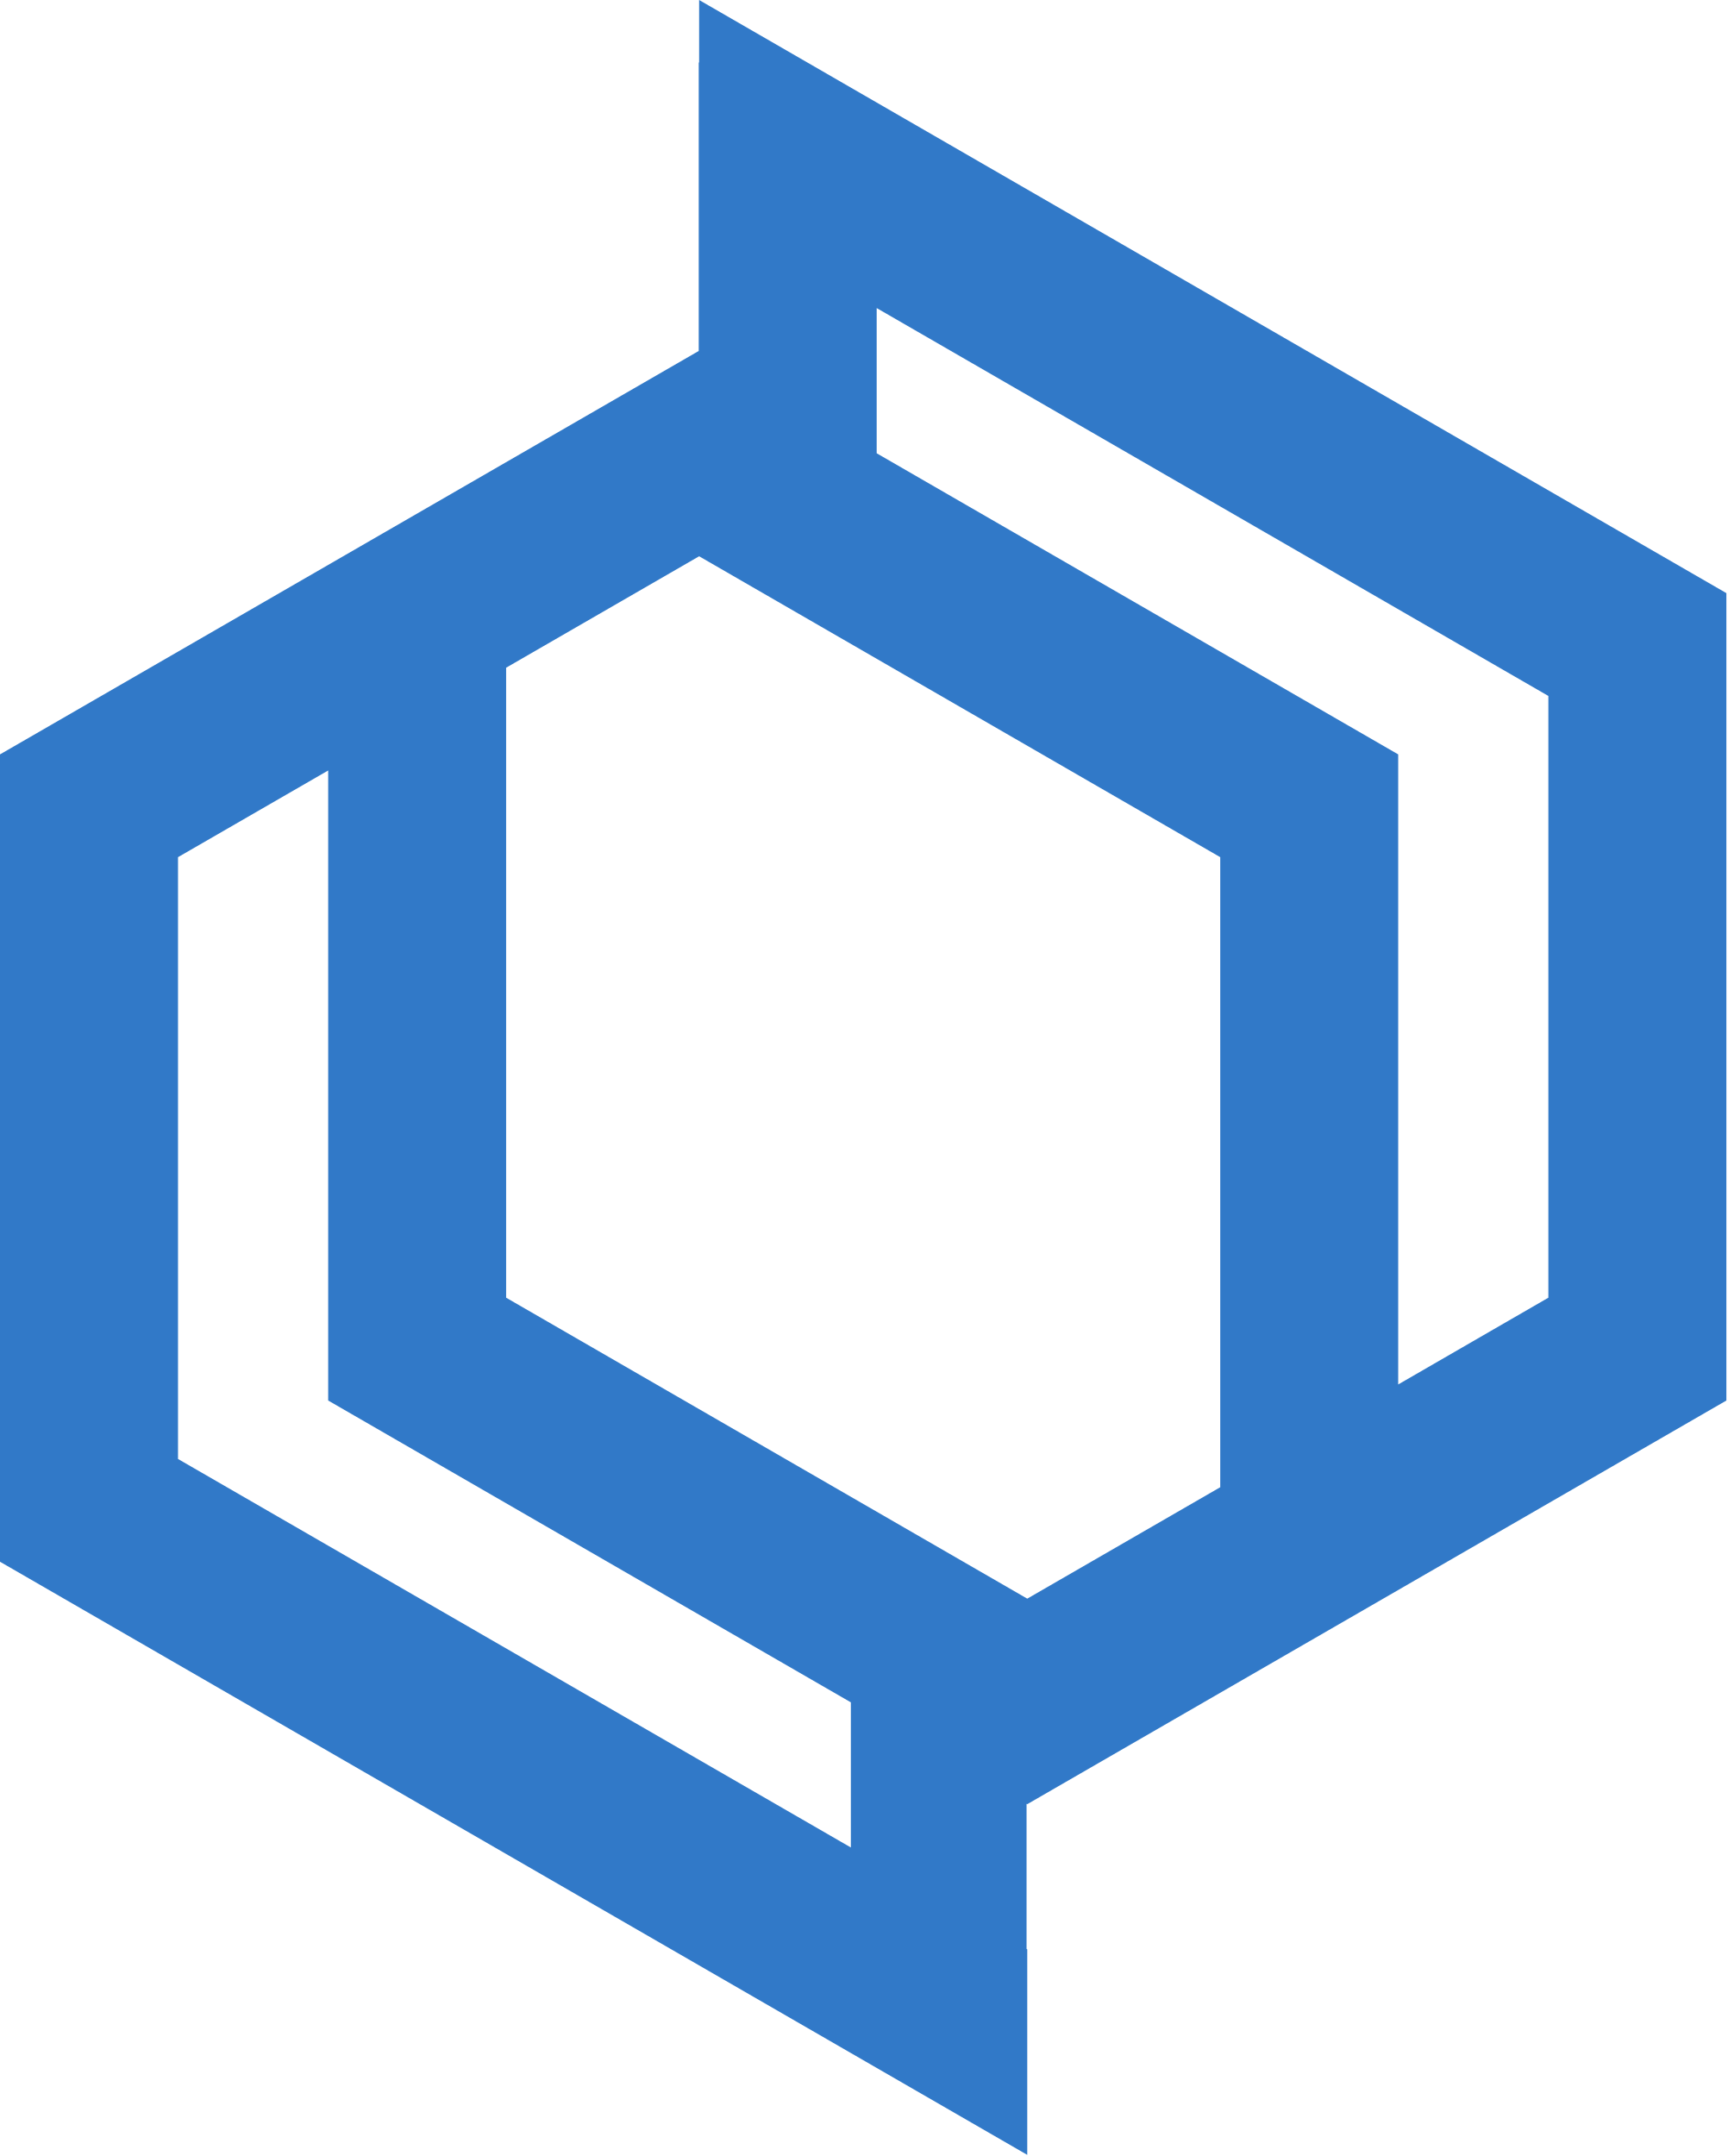
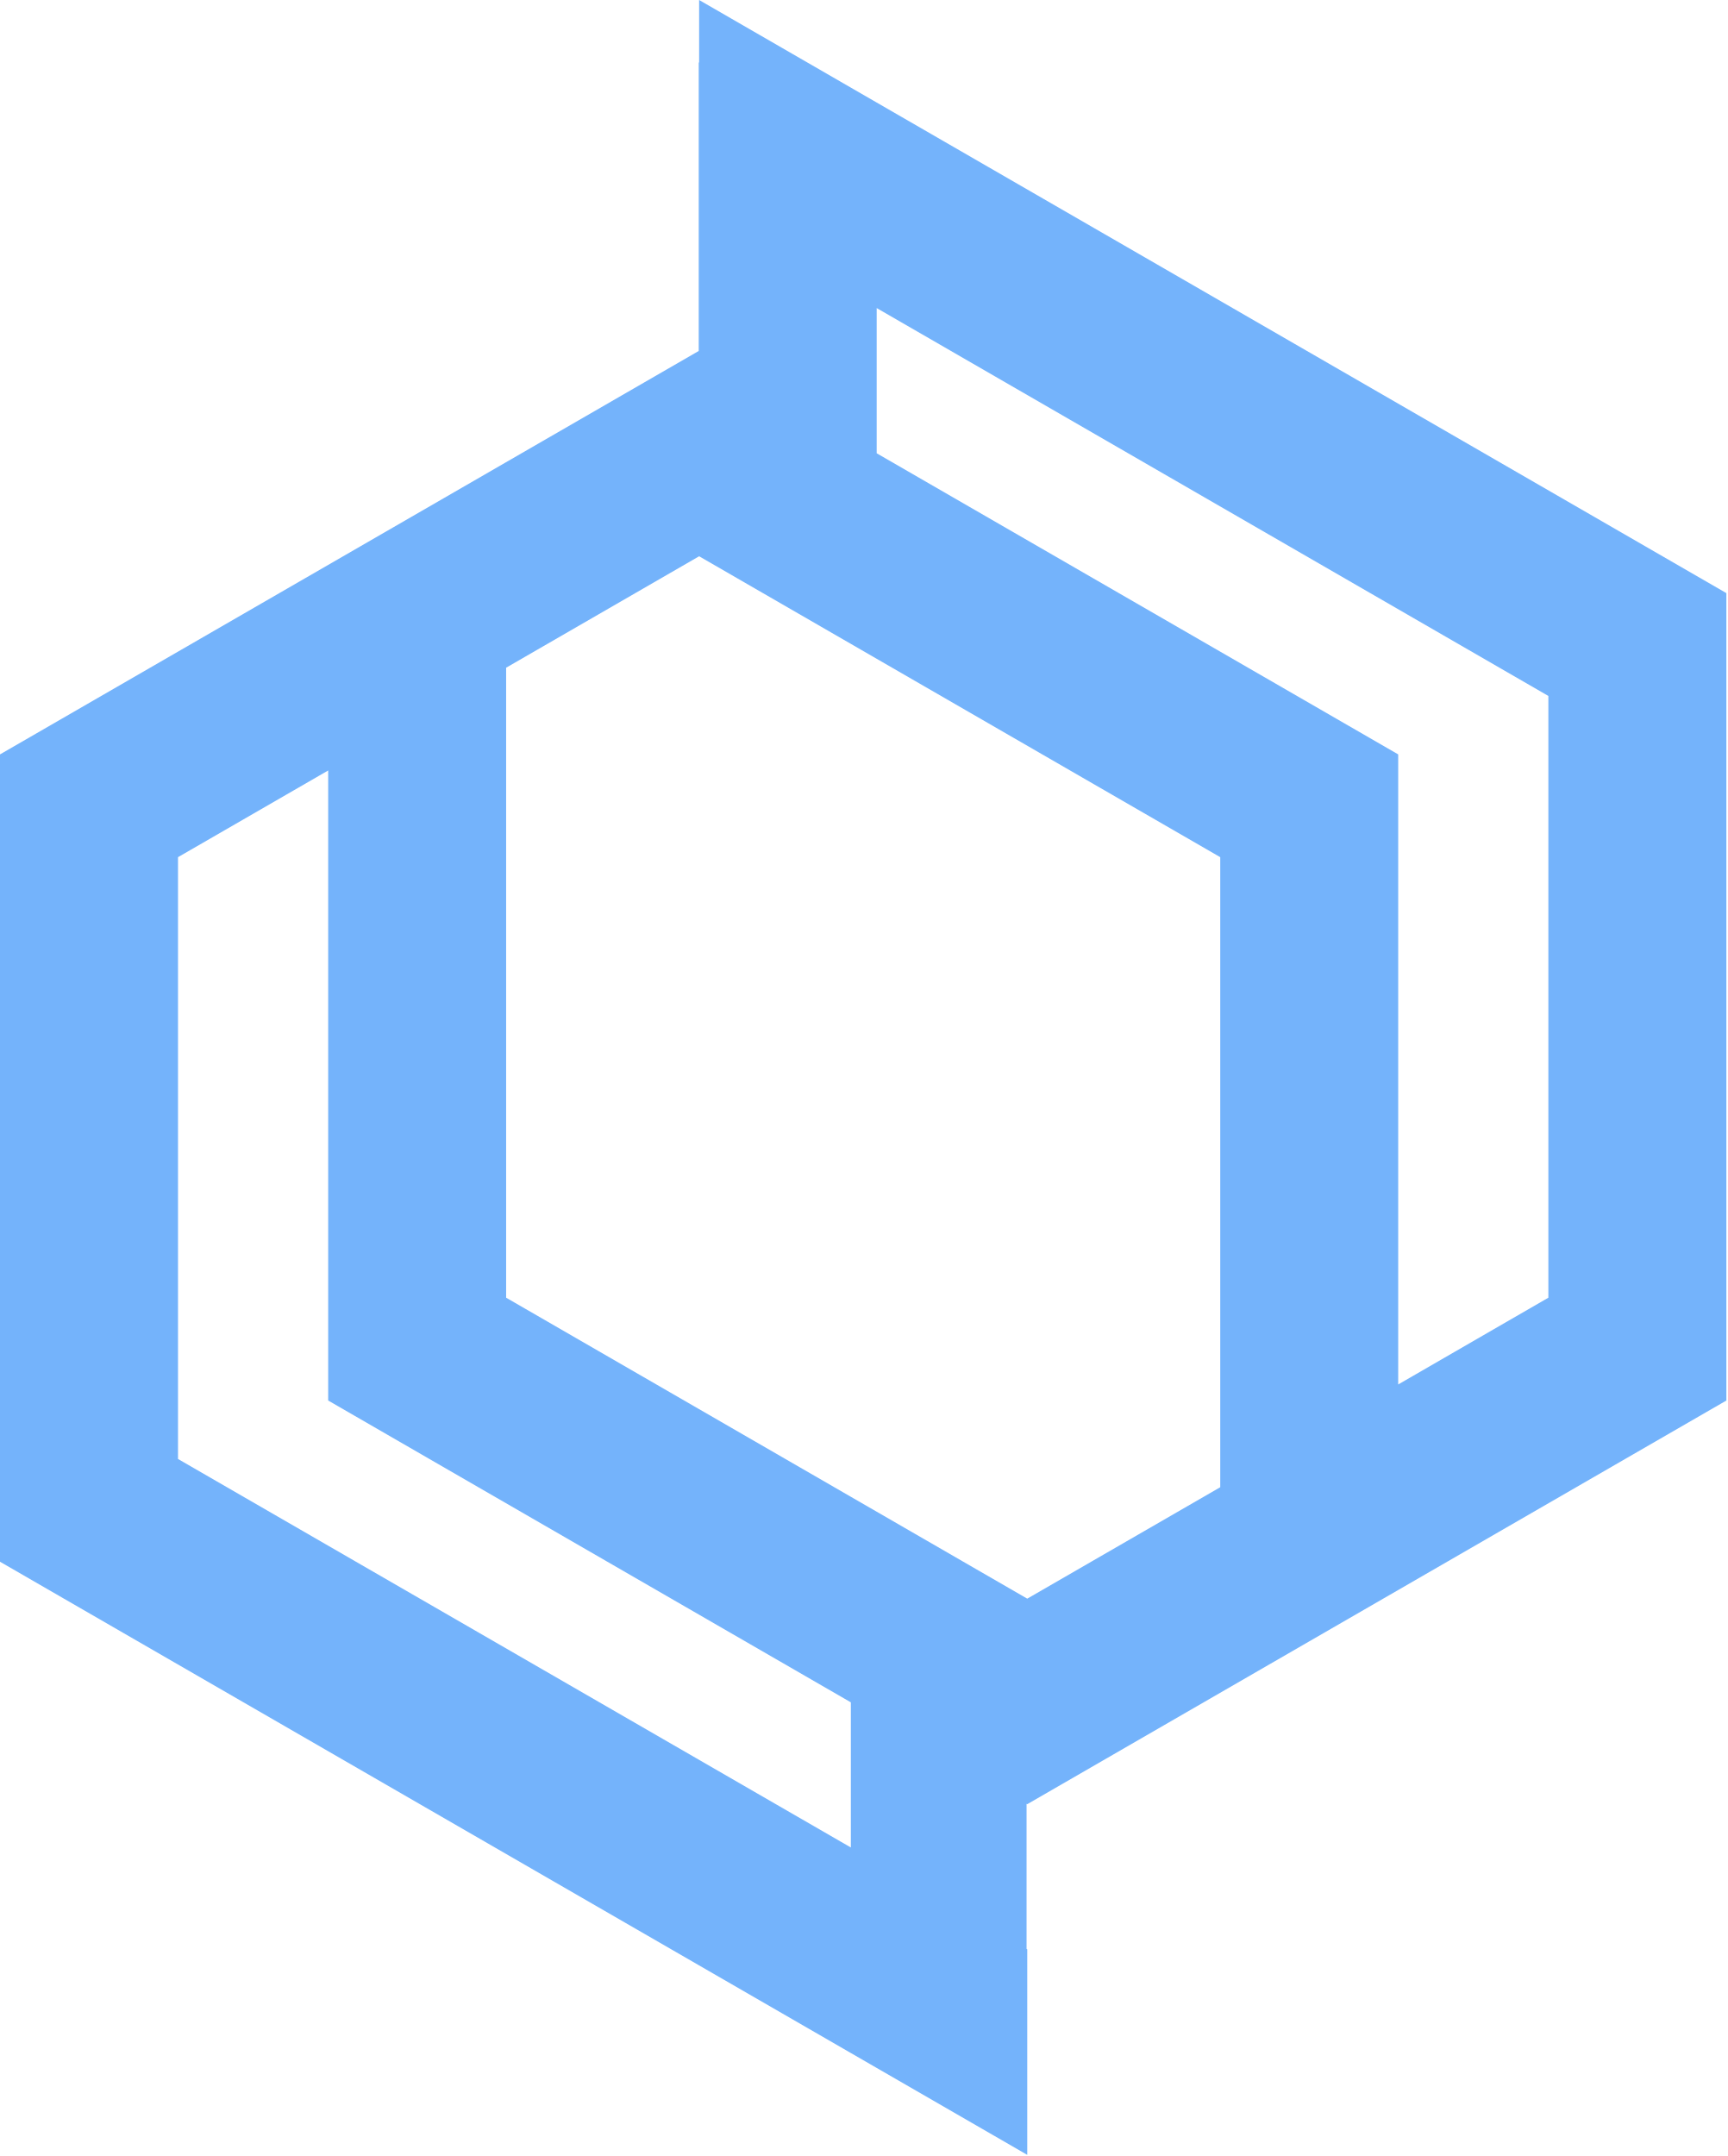
<svg xmlns="http://www.w3.org/2000/svg" width="100%" height="100%" viewBox="0 0 1129 1409" version="1.1" xml:space="preserve" style="fill-rule:evenodd;clip-rule:evenodd;stroke-linejoin:round;stroke-miterlimit:2;">
  <g transform="matrix(3.125,0,0,3.125,0,0)">
    <g transform="matrix(1,0,0,1,323.854,179.259)">
-       <path d="M0,92.126L-31.409,110.268L-31.409,-21.493L-140.489,-84.467L-140.489,-114.832L0,-33.715L0,92.126ZM-68.63,131.76L-108.996,155.064L-217.992,92.126L-217.992,-39.623L-177.626,-62.928L-68.63,-0.001L-68.63,131.76ZM-145.892,207.101L-286.622,125.853L-286.622,-0.001L-255.212,-18.131L-255.212,113.63L-145.892,176.748L-145.892,207.101ZM-140.489,-157.816L-154.981,-166.185L-177.626,-179.259L-177.626,-166.185L-177.71,-166.185L-177.71,-105.863L-323.854,-21.493L-323.854,147.344L-145.892,250.085L-109.14,271.3L-108.996,271.385L-108.996,228.4L-109.14,228.316L-109.14,197.964L-108.996,198.048L37.232,113.63L37.232,-55.219L-140.489,-157.816Z" style="fill:rgb(49,121,200);fill-rule:nonzero;" />
+       <path d="M0,92.126L-31.409,110.268L-31.409,-21.493L-140.489,-84.467L-140.489,-114.832L0,-33.715L0,92.126ZM-68.63,131.76L-108.996,155.064L-217.992,92.126L-217.992,-39.623L-177.626,-62.928L-68.63,-0.001L-68.63,131.76ZM-145.892,207.101L-286.622,125.853L-286.622,-0.001L-255.212,-18.131L-255.212,113.63L-145.892,176.748L-145.892,207.101ZM-140.489,-157.816L-154.981,-166.185L-177.626,-179.259L-177.626,-166.185L-177.71,-166.185L-177.71,-105.863L-323.854,-21.493L-323.854,147.344L-145.892,250.085L-109.14,271.3L-108.996,271.385L-108.996,228.4L-109.14,228.316L-109.14,197.964L-108.996,198.048L37.232,113.63L37.232,-55.219L-140.489,-157.816Z" style="fill:rgb(116, 179, 251);fill-rule:nonzero;" />
    </g>
  </g>
</svg>
